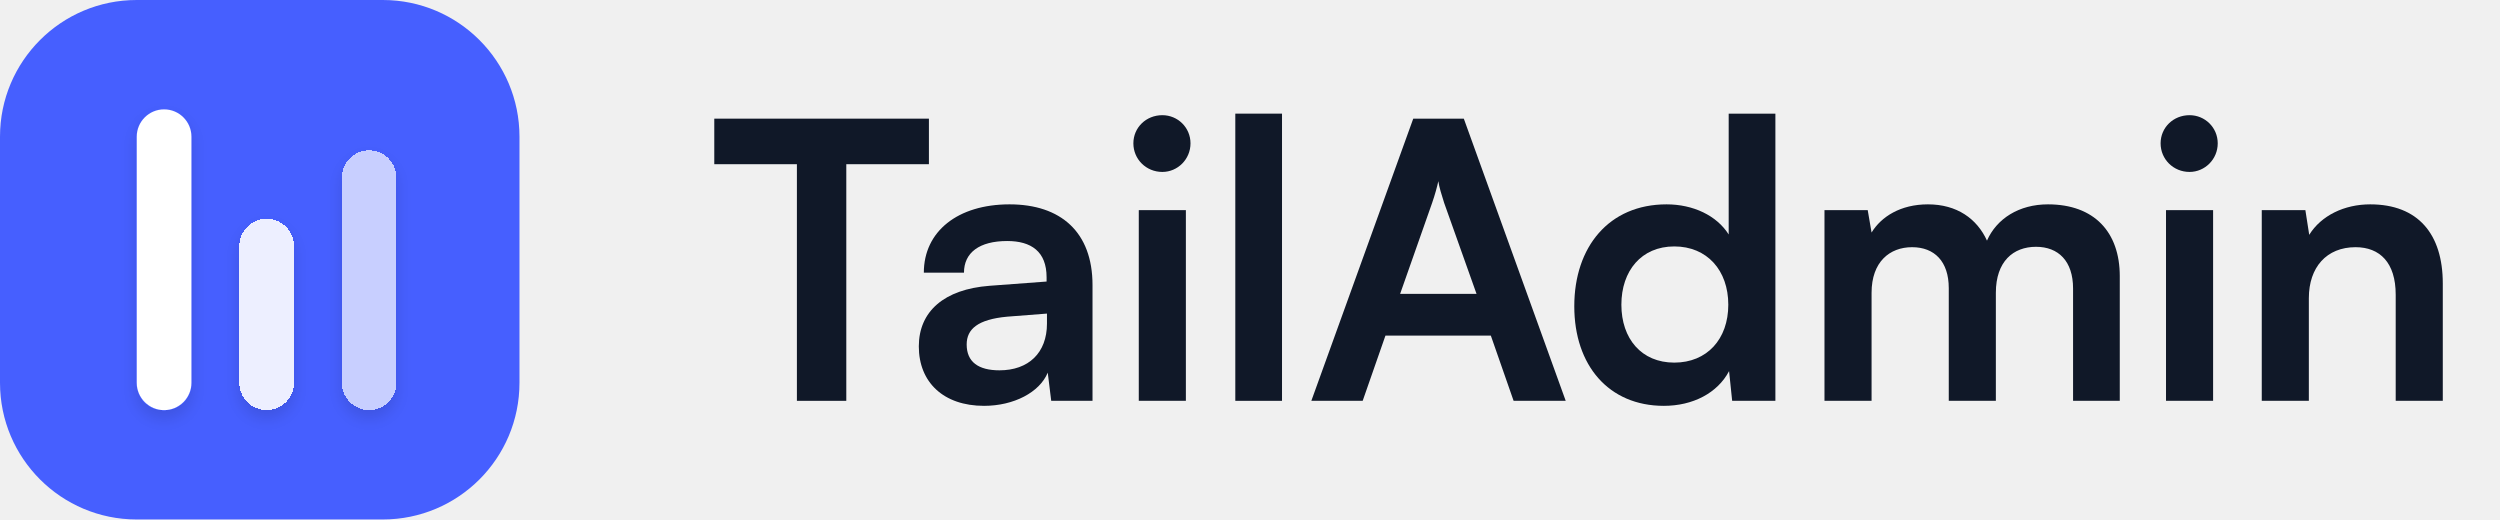
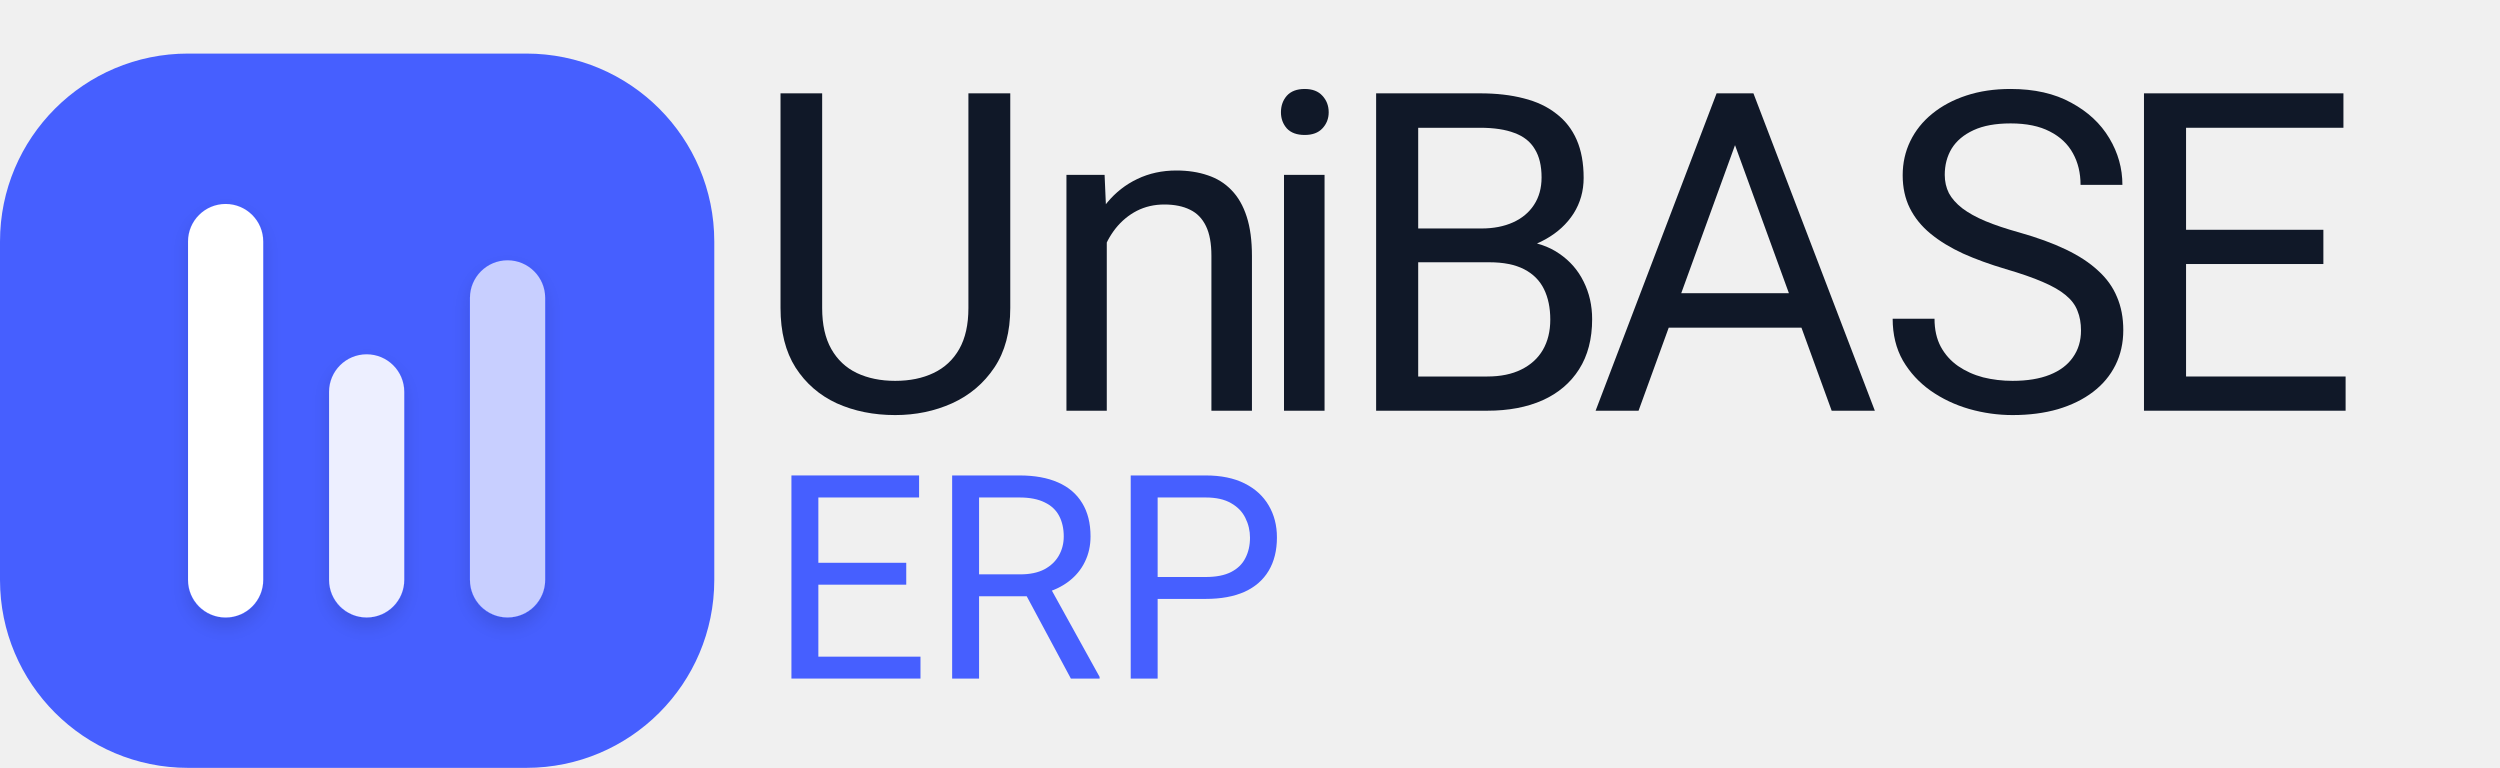
- <svg xmlns="http://www.w3.org/2000/svg" width="154" height="32" viewBox="0 0 154 32" fill="none">
-   <path d="M0 8.421C0 3.77 3.77 0 8.421 0H23.579C28.23 0 32 3.77 32 8.421V23.579C32 28.23 28.23 32 23.579 32H8.421C3.77 32 0 28.23 0 23.579V8.421Z" fill="#465FFF" />
-   <g filter="url(#filter0_d_1624_24907)">
-     <path d="M8.424 8.422C8.424 7.491 9.178 6.737 10.108 6.737V6.737C11.038 6.737 11.792 7.491 11.792 8.422V23.579C11.792 24.51 11.038 25.264 10.108 25.264V25.264C9.178 25.264 8.424 24.51 8.424 23.579V8.422Z" fill="white" />
+ <svg xmlns="http://www.w3.org/2000/svg" width="140" height="43" viewBox="0 0 140 43" fill="none">
+   <path d="M51.547 36.773V38H45.523V36.773H51.547ZM45.828 26.625V38H44.32V26.625H45.828ZM50.75 31.516V32.742H45.523V31.516H50.75ZM51.469 26.625V27.859H45.523V26.625H51.469Z" fill="#465FFF" />
+   <path d="M53.32 26.625H57.086C57.94 26.625 58.661 26.755 59.25 27.016C59.844 27.276 60.294 27.662 60.602 28.172C60.914 28.677 61.07 29.299 61.07 30.039C61.07 30.56 60.964 31.037 60.75 31.469C60.542 31.896 60.24 32.26 59.844 32.562C59.453 32.859 58.984 33.081 58.438 33.227L58.016 33.391H54.477L54.461 32.164H57.133C57.675 32.164 58.125 32.07 58.484 31.883C58.844 31.69 59.115 31.432 59.297 31.109C59.479 30.787 59.57 30.43 59.57 30.039C59.57 29.602 59.484 29.219 59.312 28.891C59.141 28.562 58.87 28.31 58.5 28.133C58.135 27.951 57.664 27.859 57.086 27.859H54.828V38H53.32V26.625ZM59.969 38L57.203 32.844L58.773 32.836L61.578 37.906V38H59.969Z" fill="#465FFF" />
+   <path d="M67.516 33.539H64.477V32.312H67.516C68.104 32.312 68.581 32.219 68.945 32.031C69.31 31.844 69.576 31.583 69.742 31.25C69.914 30.917 70 30.537 70 30.109C70 29.719 69.914 29.352 69.742 29.008C69.576 28.664 69.31 28.388 68.945 28.18C68.581 27.966 68.104 27.859 67.516 27.859H64.828V38H63.32V26.625H67.516C68.375 26.625 69.102 26.773 69.695 27.07C70.289 27.367 70.74 27.779 71.047 28.305C71.354 28.826 71.508 29.422 71.508 30.094C71.508 30.823 71.354 31.445 71.047 31.961C70.74 32.477 70.289 32.87 69.695 33.141C69.102 33.406 68.375 33.539 67.516 33.539Z" fill="#465FFF" />
+   <path d="M0 13.526C0 7.713 4.713 3 10.526 3H29.474C35.287 3 40 7.713 40 13.526V32.474C40 38.287 35.287 43 29.474 43H10.526C4.713 43 0 38.287 0 32.474V13.526Z" fill="#465FFF" />
+   <g filter="url(#filter0_d_421_44)">
+     <path d="M10.53 13.527C10.53 12.364 11.472 11.422 12.635 11.422C13.798 11.422 14.74 12.364 14.74 13.527V32.474C14.74 33.637 13.798 34.58 12.635 34.58C11.472 34.58 10.53 33.637 10.53 32.474V13.527Z" fill="white" />
  </g>
-   <g filter="url(#filter1_d_1624_24907)">
-     <path d="M14.742 15.157C14.742 14.227 15.496 13.473 16.426 13.473V13.473C17.357 13.473 18.111 14.227 18.111 15.157V23.578C18.111 24.508 17.357 25.262 16.426 25.262V25.262C15.496 25.262 14.742 24.508 14.742 23.578V15.157Z" fill="white" fill-opacity="0.9" shape-rendering="crispEdges" />
+   <g filter="url(#filter1_d_421_44)">
+     <path d="M18.428 21.946C18.428 20.783 19.37 19.841 20.533 19.841C21.696 19.841 22.638 20.783 22.638 21.946V32.472C22.638 33.635 21.696 34.578 20.533 34.578C19.37 34.578 18.428 33.635 18.428 32.472V21.946Z" fill="white" fill-opacity="0.9" />
  </g>
-   <g filter="url(#filter2_d_1624_24907)">
-     <path d="M21.055 10.946C21.055 10.016 21.809 9.262 22.739 9.262V9.262C23.669 9.262 24.423 10.016 24.423 10.946V23.578C24.423 24.508 23.669 25.262 22.739 25.262V25.262C21.809 25.262 21.055 24.508 21.055 23.578V10.946Z" fill="white" fill-opacity="0.7" shape-rendering="crispEdges" />
+   <g filter="url(#filter2_d_421_44)">
+     <path d="M26.318 16.682C26.318 15.52 27.261 14.577 28.424 14.577C29.586 14.577 30.529 15.52 30.529 16.682V32.472C30.529 33.635 29.586 34.577 28.424 34.577C27.261 34.577 26.318 33.635 26.318 32.472V16.682Z" fill="white" fill-opacity="0.7" />
  </g>
-   <path d="M44 10.115H49.089V24.691H52.132V10.115H57.221V7.309H44V10.115Z" fill="#101828" />
-   <path d="M60.617 25C62.448 25 64.042 24.168 64.541 22.955L64.755 24.691H67.299V17.558C67.299 14.3 65.349 12.588 62.187 12.588C59.001 12.588 56.908 14.252 56.908 16.797H59.381C59.381 15.56 60.332 14.847 62.044 14.847C63.519 14.847 64.47 15.489 64.47 17.082V17.343L60.95 17.605C58.168 17.819 56.599 19.174 56.599 21.338C56.599 23.549 58.121 25 60.617 25ZM61.569 22.812C60.261 22.812 59.547 22.289 59.547 21.219C59.547 20.268 60.237 19.674 62.044 19.507L64.493 19.317V19.935C64.493 21.742 63.352 22.812 61.569 22.812Z" fill="#101828" />
-   <path d="M71.6 10.591C72.551 10.591 73.335 9.806 73.335 8.831C73.335 7.856 72.551 7.095 71.6 7.095C70.601 7.095 69.816 7.856 69.816 8.831C69.816 9.806 70.601 10.591 71.6 10.591ZM70.149 24.691H73.05V12.944H70.149V24.691Z" fill="#101828" />
-   <path d="M78.972 24.691V7H76.095V24.691H78.972Z" fill="#101828" />
-   <path d="M83.941 24.691L85.344 20.672H91.835L93.238 24.691H96.448L90.171 7.309H87.056L80.778 24.691H83.941ZM88.221 12.493C88.387 12.017 88.53 11.494 88.601 11.161C88.649 11.518 88.815 12.041 88.958 12.493L90.955 18.104H86.247L88.221 12.493Z" fill="#101828" />
-   <path d="M102.493 25C104.276 25 105.798 24.215 106.511 22.86L106.701 24.691H109.364V7H106.487V14.443C105.75 13.277 104.3 12.588 102.659 12.588C99.116 12.588 96.976 15.203 96.976 18.865C96.976 22.503 99.092 25 102.493 25ZM103.135 22.337C101.113 22.337 99.877 20.863 99.877 18.77C99.877 16.678 101.113 15.18 103.135 15.18C105.156 15.18 106.463 16.654 106.463 18.77C106.463 20.886 105.156 22.337 103.135 22.337Z" fill="#101828" />
-   <path d="M115.289 24.691V18.033C115.289 16.131 116.406 15.227 117.785 15.227C119.164 15.227 120.044 16.107 120.044 17.748V24.691H122.945V18.033C122.945 16.107 124.015 15.203 125.418 15.203C126.797 15.203 127.701 16.083 127.701 17.771V24.691H130.578V17.011C130.578 14.3 129.008 12.588 126.155 12.588C124.372 12.588 122.993 13.468 122.398 14.823C121.78 13.468 120.543 12.588 118.76 12.588C117.072 12.588 115.883 13.349 115.289 14.324L115.051 12.944H112.388V24.691H115.289Z" fill="#101828" />
-   <path d="M134.876 10.591C135.827 10.591 136.612 9.806 136.612 8.831C136.612 7.856 135.827 7.095 134.876 7.095C133.877 7.095 133.093 7.856 133.093 8.831C133.093 9.806 133.877 10.591 134.876 10.591ZM133.426 24.691H136.327V12.944H133.426V24.691Z" fill="#101828" />
-   <path d="M142.225 24.691V18.366C142.225 16.464 143.318 15.227 145.102 15.227C146.6 15.227 147.575 16.178 147.575 18.152V24.691H150.476V17.462C150.476 14.419 148.954 12.588 146.005 12.588C144.412 12.588 142.985 13.277 142.248 14.466L142.011 12.944H139.324V24.691H142.225Z" fill="#101828" />
+   <path d="M54.231 5.227H56.575V17.25C56.575 18.585 56.278 19.696 55.684 20.583C55.09 21.47 54.301 22.137 53.316 22.585C52.339 23.024 51.277 23.244 50.13 23.244C48.925 23.244 47.835 23.024 46.858 22.585C45.89 22.137 45.121 21.47 44.551 20.583C43.99 19.696 43.709 18.585 43.709 17.25V5.227H46.041V17.25C46.041 18.178 46.211 18.943 46.553 19.545C46.895 20.148 47.371 20.595 47.981 20.888C48.6 21.181 49.316 21.328 50.13 21.328C50.952 21.328 51.668 21.181 52.278 20.888C52.897 20.595 53.377 20.148 53.719 19.545C54.06 18.943 54.231 18.178 54.231 17.25V5.227Z" fill="#101828" />
+   <path d="M61.98 12.612V23H59.721V9.792H61.857L61.98 12.612ZM61.442 15.896L60.502 15.859C60.511 14.956 60.645 14.121 60.905 13.356C61.166 12.583 61.532 11.912 62.004 11.342C62.476 10.773 63.037 10.333 63.688 10.024C64.348 9.707 65.076 9.548 65.874 9.548C66.525 9.548 67.111 9.637 67.631 9.816C68.152 9.987 68.596 10.264 68.962 10.646C69.336 11.029 69.621 11.525 69.816 12.136C70.012 12.738 70.109 13.474 70.109 14.345V23H67.839V14.321C67.839 13.629 67.737 13.076 67.534 12.661C67.33 12.238 67.033 11.932 66.643 11.745C66.252 11.55 65.772 11.452 65.202 11.452C64.641 11.452 64.128 11.57 63.664 11.806C63.208 12.042 62.814 12.368 62.48 12.783C62.154 13.198 61.898 13.674 61.711 14.211C61.532 14.74 61.442 15.301 61.442 15.896Z" fill="#101828" />
+   <path d="M74.175 9.792V23H71.904V9.792H74.175ZM71.733 6.289C71.733 5.922 71.843 5.613 72.063 5.361C72.291 5.109 72.624 4.982 73.064 4.982C73.495 4.982 73.825 5.109 74.053 5.361C74.289 5.613 74.407 5.922 74.407 6.289C74.407 6.639 74.289 6.94 74.053 7.192C73.825 7.436 73.495 7.558 73.064 7.558C72.624 7.558 72.291 7.436 72.063 7.192C71.843 6.94 71.733 6.639 71.733 6.289Z" fill="#101828" />
+   <path d="M83.398 14.687H78.894L78.87 12.795H82.959C83.634 12.795 84.224 12.681 84.729 12.453C85.234 12.225 85.624 11.9 85.901 11.477C86.186 11.045 86.328 10.533 86.328 9.938C86.328 9.287 86.202 8.758 85.95 8.352C85.706 7.937 85.327 7.635 84.814 7.448C84.31 7.253 83.667 7.155 82.886 7.155H79.419V23H77.063V5.227H82.886C83.797 5.227 84.611 5.32 85.327 5.507C86.043 5.686 86.65 5.971 87.146 6.362C87.651 6.744 88.033 7.233 88.293 7.827C88.554 8.421 88.684 9.133 88.684 9.963C88.684 10.695 88.497 11.359 88.123 11.953C87.748 12.539 87.227 13.019 86.56 13.393C85.901 13.767 85.128 14.008 84.241 14.113L83.398 14.687ZM83.289 23H77.966L79.297 21.084H83.289C84.037 21.084 84.672 20.953 85.193 20.693C85.722 20.433 86.125 20.066 86.401 19.594C86.678 19.114 86.816 18.549 86.816 17.898C86.816 17.238 86.698 16.669 86.462 16.189C86.226 15.708 85.856 15.338 85.352 15.078C84.847 14.817 84.196 14.687 83.398 14.687H80.041L80.066 12.795H84.656L85.156 13.479C86.011 13.552 86.735 13.796 87.329 14.211C87.923 14.618 88.375 15.139 88.684 15.773C89.001 16.408 89.16 17.108 89.16 17.873C89.16 18.98 88.916 19.916 88.428 20.681C87.948 21.438 87.268 22.015 86.389 22.414C85.51 22.805 84.477 23 83.289 23Z" fill="#101828" />
+   <path d="M97.643 6.801L91.759 23H89.354L96.129 5.227H97.679L97.643 6.801ZM102.574 23L96.678 6.801L96.642 5.227H98.192L104.991 23H102.574ZM102.269 16.42V18.349H92.284V16.42H102.269Z" fill="#101828" />
+   <path d="M116.536 18.508C116.536 18.093 116.471 17.727 116.34 17.409C116.218 17.084 115.999 16.791 115.681 16.53C115.372 16.27 114.941 16.022 114.387 15.786C113.842 15.55 113.15 15.31 112.312 15.065C111.433 14.805 110.64 14.516 109.932 14.199C109.224 13.873 108.617 13.503 108.113 13.088C107.608 12.673 107.222 12.197 106.953 11.66C106.685 11.123 106.55 10.508 106.55 9.816C106.55 9.125 106.693 8.486 106.978 7.9C107.262 7.314 107.669 6.805 108.198 6.374C108.735 5.935 109.374 5.593 110.115 5.349C110.855 5.104 111.681 4.982 112.593 4.982C113.927 4.982 115.059 5.239 115.986 5.751C116.922 6.256 117.634 6.919 118.123 7.741C118.611 8.555 118.855 9.426 118.855 10.354H116.511C116.511 9.686 116.369 9.096 116.084 8.584C115.799 8.063 115.368 7.656 114.79 7.363C114.212 7.062 113.48 6.911 112.593 6.911C111.755 6.911 111.063 7.037 110.518 7.29C109.972 7.542 109.565 7.884 109.297 8.315C109.036 8.746 108.906 9.239 108.906 9.792C108.906 10.166 108.984 10.508 109.138 10.817C109.301 11.118 109.549 11.399 109.883 11.66C110.225 11.92 110.656 12.16 111.177 12.38C111.706 12.6 112.336 12.811 113.069 13.015C114.078 13.3 114.949 13.617 115.681 13.967C116.414 14.317 117.016 14.711 117.488 15.151C117.968 15.582 118.322 16.075 118.55 16.628C118.786 17.173 118.904 17.792 118.904 18.483C118.904 19.208 118.757 19.863 118.464 20.449C118.171 21.035 117.752 21.535 117.207 21.95C116.662 22.365 116.007 22.687 115.242 22.915C114.485 23.134 113.639 23.244 112.703 23.244C111.881 23.244 111.071 23.13 110.273 22.902C109.484 22.674 108.764 22.333 108.113 21.877C107.47 21.421 106.953 20.86 106.562 20.192C106.18 19.517 105.989 18.736 105.989 17.849H108.333C108.333 18.459 108.451 18.984 108.687 19.423C108.923 19.855 109.244 20.213 109.651 20.498C110.066 20.782 110.534 20.994 111.055 21.132C111.584 21.262 112.133 21.328 112.703 21.328C113.525 21.328 114.22 21.214 114.79 20.986C115.36 20.758 115.791 20.433 116.084 20.009C116.385 19.586 116.536 19.086 116.536 18.508Z" fill="#101828" />
+   <path d="M131.354 21.084V23H121.943V21.084H131.354ZM122.419 5.227V23H120.063V5.227H122.419ZM130.109 12.868V14.785H121.943V12.868H130.109ZM131.232 5.227V7.155H121.943V5.227H131.232Z" fill="#101828" />
  <defs>
-     <filter id="filter0_d_1624_24907" x="7.424" y="6.237" width="5.368" height="20.526" filterUnits="userSpaceOnUse" color-interpolation-filters="sRGB">
+     <filter id="filter0_d_421_44" x="9.53" y="10.922" width="6.21" height="25.158" filterUnits="userSpaceOnUse" color-interpolation-filters="sRGB">
      <feFlood flood-opacity="0" result="BackgroundImageFix" />
      <feColorMatrix in="SourceAlpha" type="matrix" values="0 0 0 0 0 0 0 0 0 0 0 0 0 0 0 0 0 0 127 0" result="hardAlpha" />
      <feOffset dy="0.5" />
      <feGaussianBlur stdDeviation="0.5" />
      <feComposite in2="hardAlpha" operator="out" />
      <feColorMatrix type="matrix" values="0 0 0 0 0 0 0 0 0 0 0 0 0 0 0 0 0 0 0.12 0" />
-       <feBlend mode="normal" in2="BackgroundImageFix" result="effect1_dropShadow_1624_24907" />
-       <feBlend mode="normal" in="SourceGraphic" in2="effect1_dropShadow_1624_24907" result="shape" />
+       <feBlend mode="normal" in2="BackgroundImageFix" result="effect1_dropShadow_421_44" />
+       <feBlend mode="normal" in="SourceGraphic" in2="effect1_dropShadow_421_44" result="shape" />
    </filter>
-     <filter id="filter1_d_1624_24907" x="13.742" y="12.973" width="5.368" height="13.79" filterUnits="userSpaceOnUse" color-interpolation-filters="sRGB">
+     <filter id="filter1_d_421_44" x="17.428" y="19.341" width="6.21" height="16.737" filterUnits="userSpaceOnUse" color-interpolation-filters="sRGB">
      <feFlood flood-opacity="0" result="BackgroundImageFix" />
      <feColorMatrix in="SourceAlpha" type="matrix" values="0 0 0 0 0 0 0 0 0 0 0 0 0 0 0 0 0 0 127 0" result="hardAlpha" />
      <feOffset dy="0.5" />
      <feGaussianBlur stdDeviation="0.5" />
      <feComposite in2="hardAlpha" operator="out" />
      <feColorMatrix type="matrix" values="0 0 0 0 0 0 0 0 0 0 0 0 0 0 0 0 0 0 0.12 0" />
-       <feBlend mode="normal" in2="BackgroundImageFix" result="effect1_dropShadow_1624_24907" />
-       <feBlend mode="normal" in="SourceGraphic" in2="effect1_dropShadow_1624_24907" result="shape" />
+       <feBlend mode="normal" in2="BackgroundImageFix" result="effect1_dropShadow_421_44" />
+       <feBlend mode="normal" in="SourceGraphic" in2="effect1_dropShadow_421_44" result="shape" />
    </filter>
-     <filter id="filter2_d_1624_24907" x="20.055" y="8.762" width="5.368" height="18" filterUnits="userSpaceOnUse" color-interpolation-filters="sRGB">
+     <filter id="filter2_d_421_44" x="25.318" y="14.077" width="6.21" height="22" filterUnits="userSpaceOnUse" color-interpolation-filters="sRGB">
      <feFlood flood-opacity="0" result="BackgroundImageFix" />
      <feColorMatrix in="SourceAlpha" type="matrix" values="0 0 0 0 0 0 0 0 0 0 0 0 0 0 0 0 0 0 127 0" result="hardAlpha" />
      <feOffset dy="0.5" />
      <feGaussianBlur stdDeviation="0.5" />
      <feComposite in2="hardAlpha" operator="out" />
      <feColorMatrix type="matrix" values="0 0 0 0 0 0 0 0 0 0 0 0 0 0 0 0 0 0 0.12 0" />
-       <feBlend mode="normal" in2="BackgroundImageFix" result="effect1_dropShadow_1624_24907" />
-       <feBlend mode="normal" in="SourceGraphic" in2="effect1_dropShadow_1624_24907" result="shape" />
+       <feBlend mode="normal" in2="BackgroundImageFix" result="effect1_dropShadow_421_44" />
+       <feBlend mode="normal" in="SourceGraphic" in2="effect1_dropShadow_421_44" result="shape" />
    </filter>
  </defs>
</svg>
